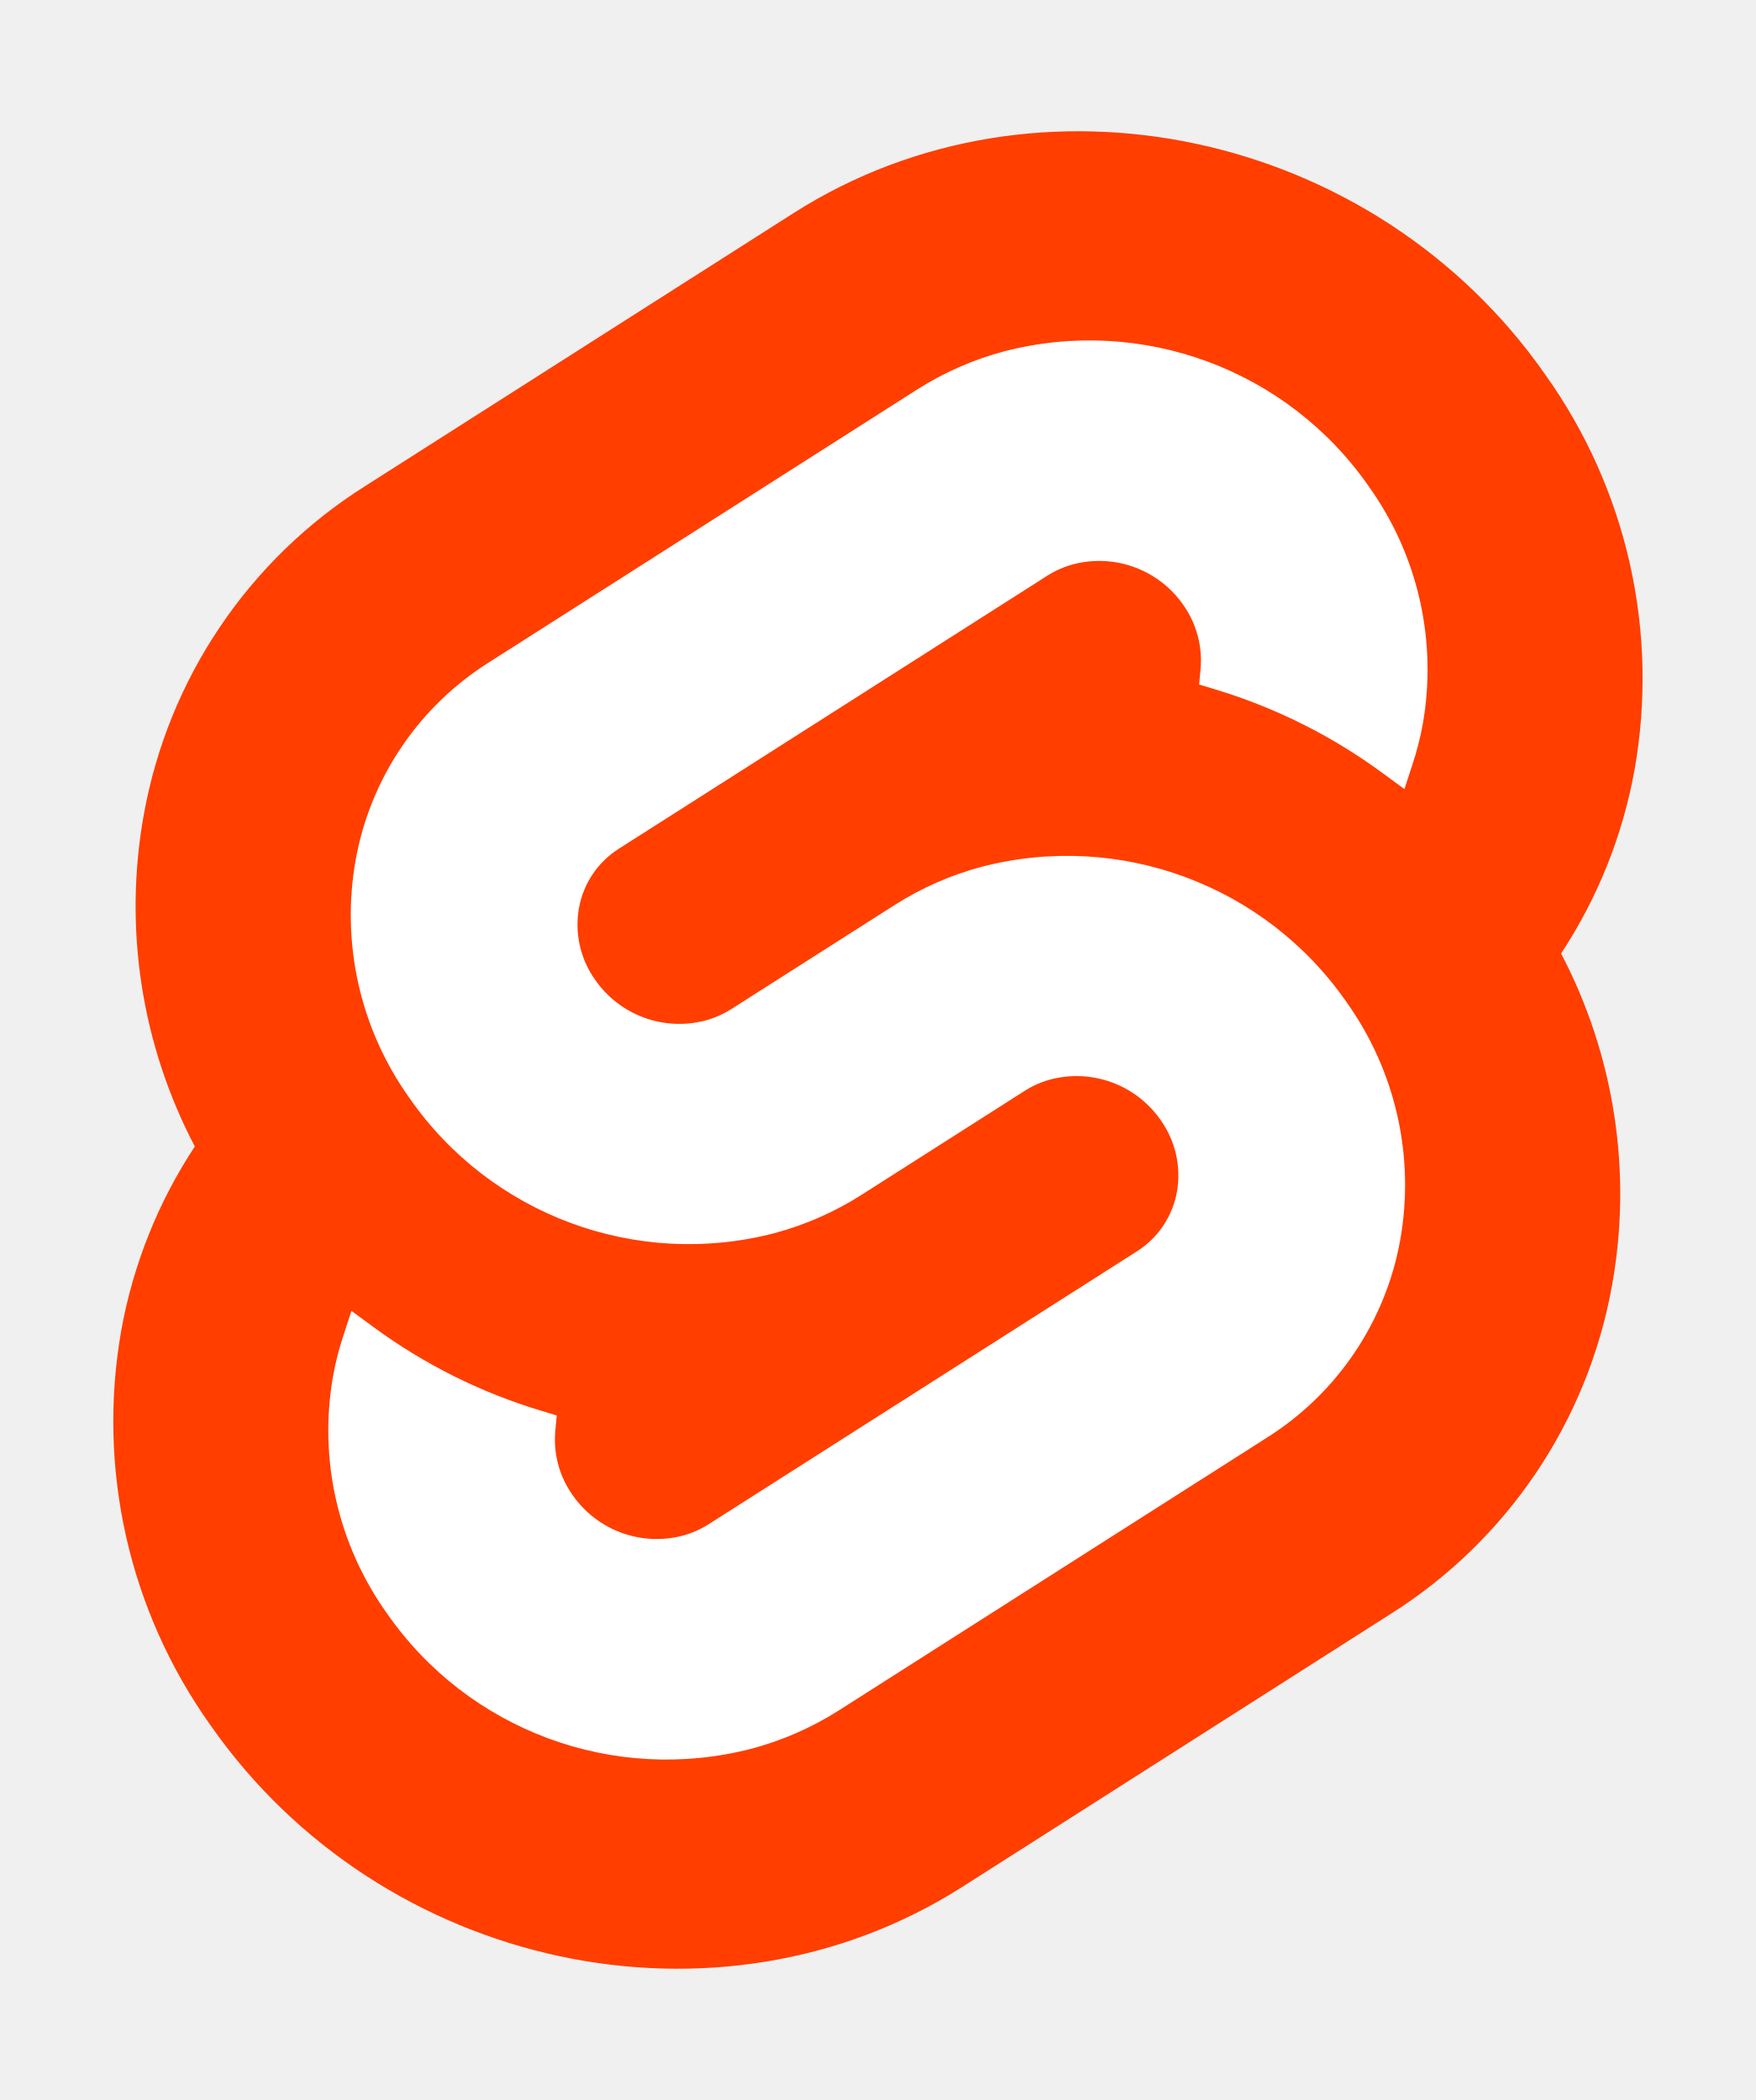
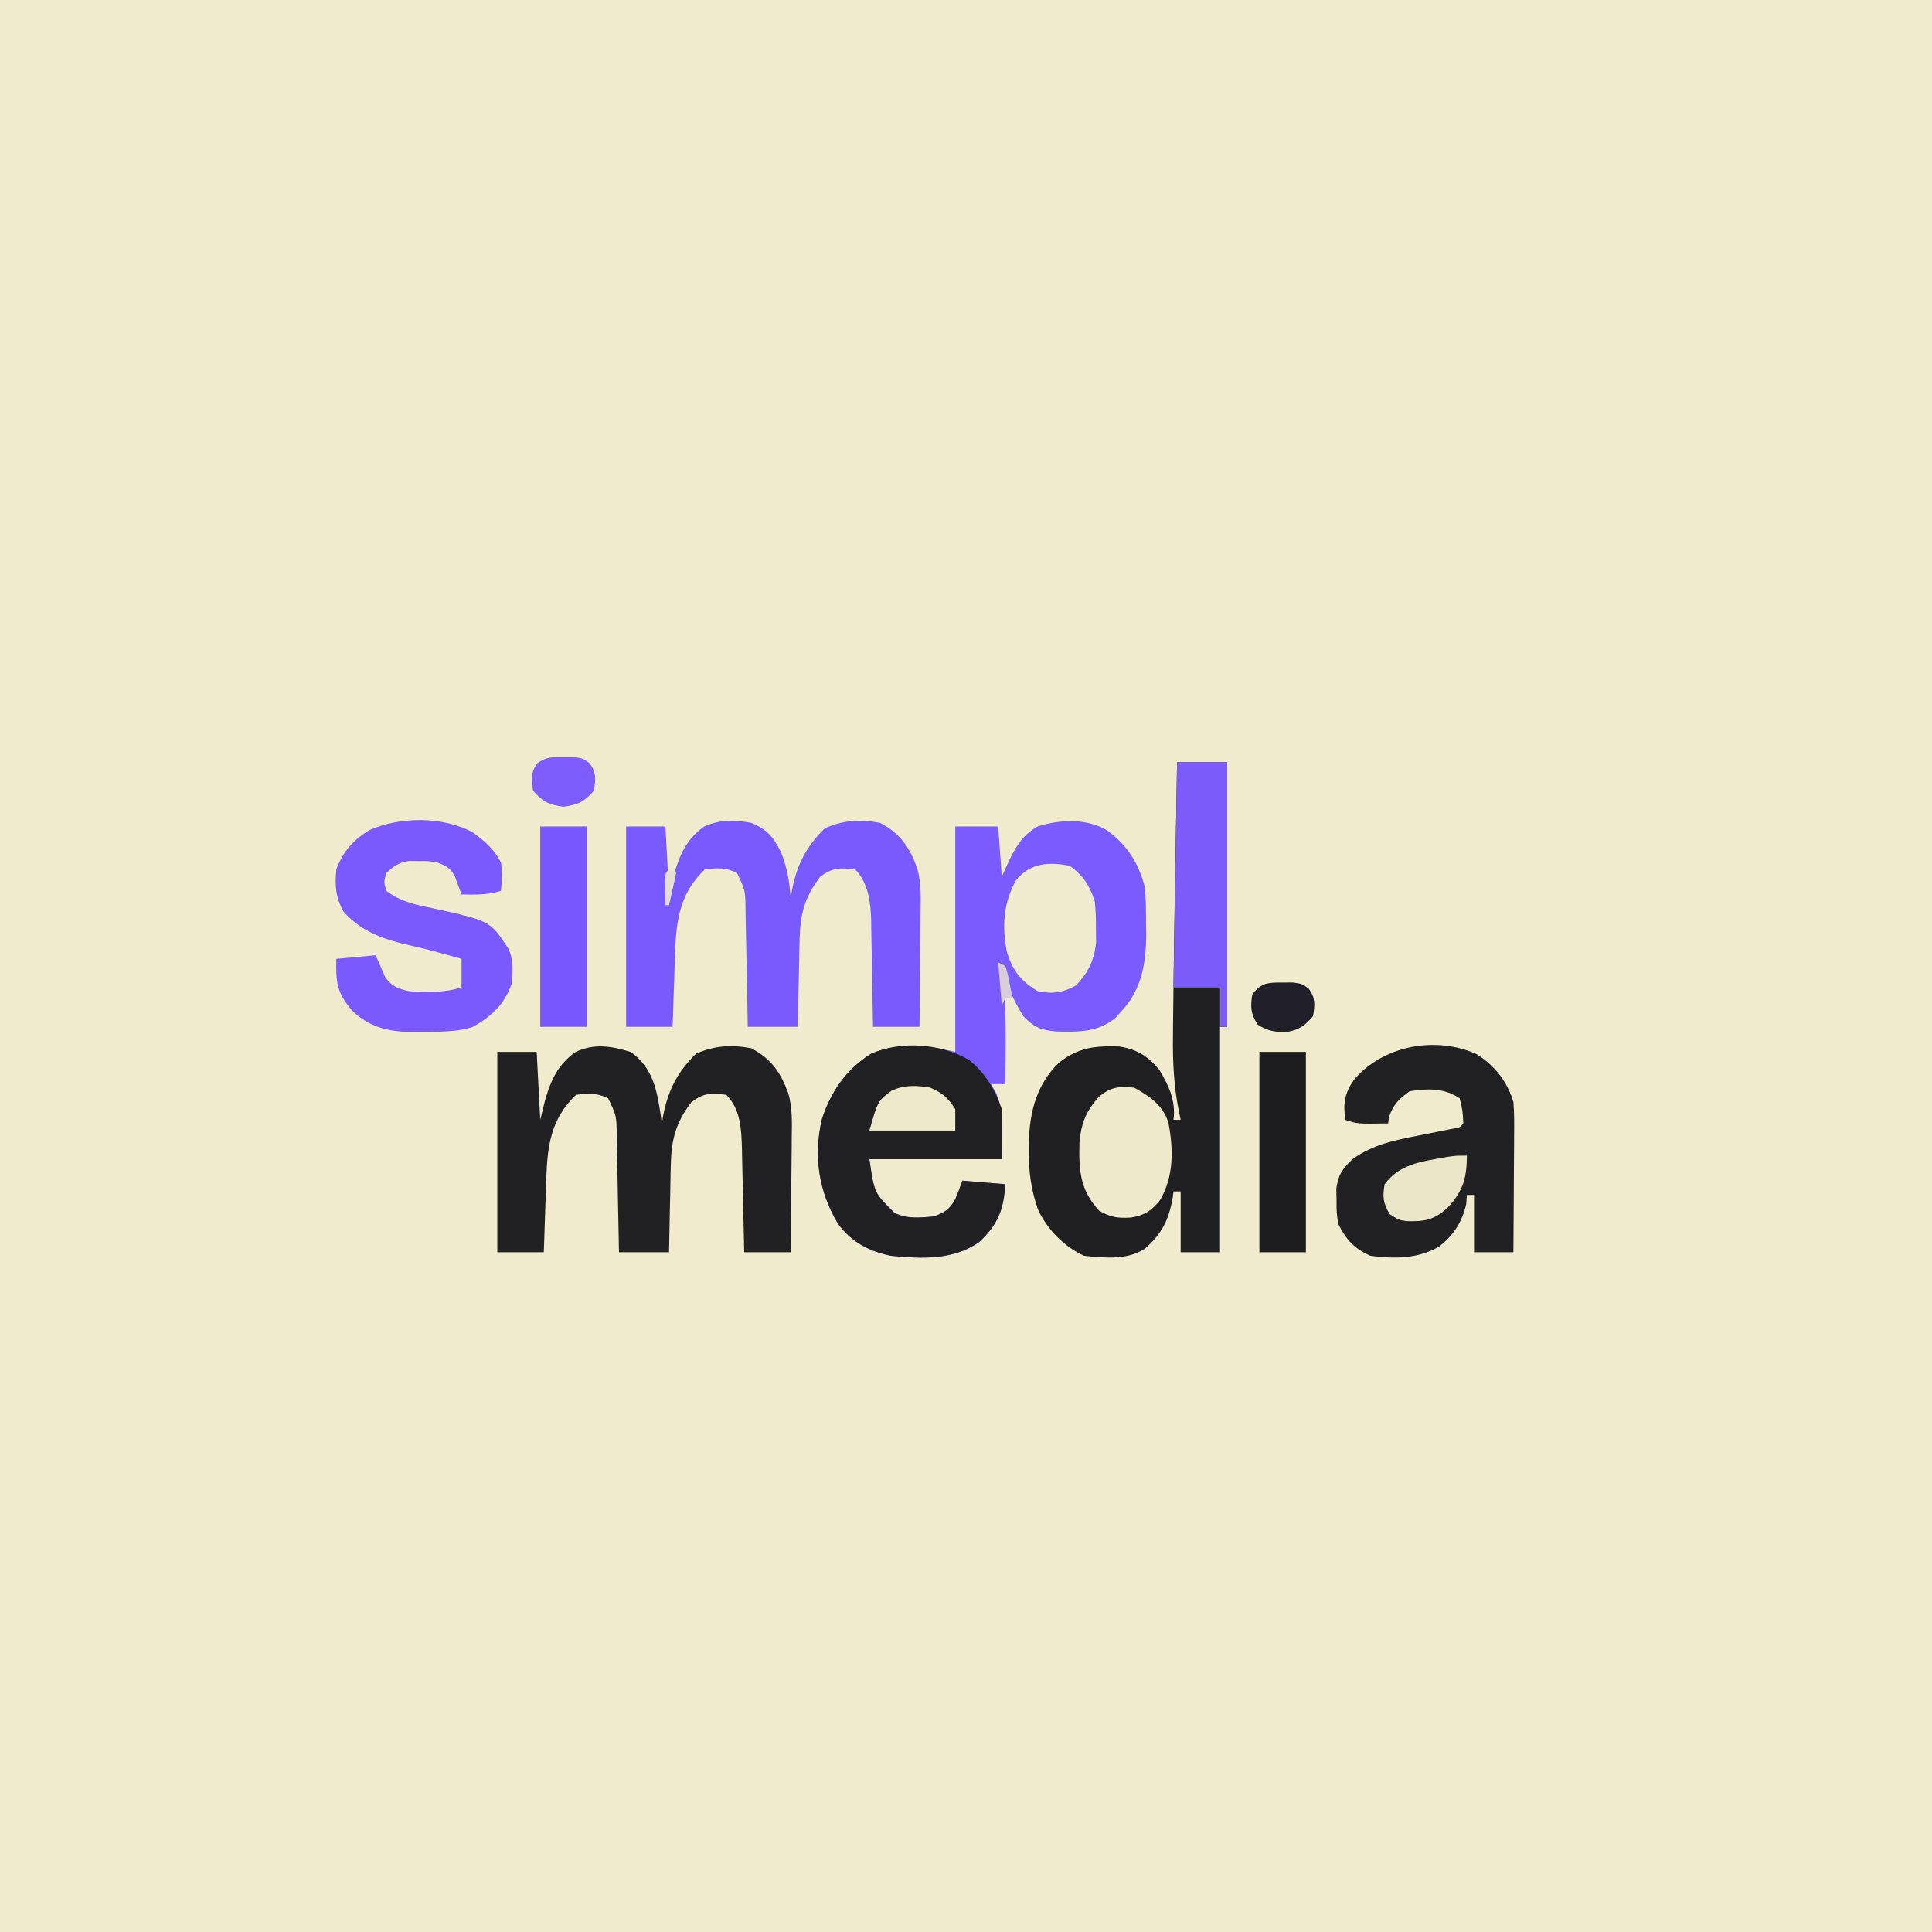
- <svg xmlns="http://www.w3.org/2000/svg" width="107" height="128" viewBox="0 0 107 128">
-   <path d="M94.157 22.819c-10.4-14.885-30.94-19.297-45.792-9.835L22.282 29.608A29.92 29.92 0 0 0 8.764 49.65a31.5 31.5 0 0 0 3.108 20.231 30 30 0 0 0-4.477 11.183 31.9 31.9 0 0 0 5.448 24.116c10.402 14.887 30.942 19.297 45.791 9.835l26.083-16.624A29.92 29.92 0 0 0 98.235 78.35a31.53 31.53 0 0 0-3.105-20.232 30 30 0 0 0 4.474-11.182 31.88 31.88 0 0 0-5.447-24.116" style="fill:#ff3e00" />
-   <path d="M45.817 106.582a20.72 20.72 0 0 1-22.237-8.243 19.17 19.17 0 0 1-3.277-14.503 18 18 0 0 1 .624-2.435l.49-1.498 1.337.981a33.6 33.6 0 0 0 10.203 5.098l.97.294-.09.968a5.85 5.85 0 0 0 1.052 3.878 6.24 6.24 0 0 0 6.695 2.485 5.8 5.8 0 0 0 1.603-.704L69.27 76.28a5.43 5.43 0 0 0 2.45-3.631 5.8 5.8 0 0 0-.987-4.371 6.24 6.24 0 0 0-6.698-2.487 5.7 5.7 0 0 0-1.6.704l-9.953 6.345a19 19 0 0 1-5.296 2.326 20.72 20.72 0 0 1-22.237-8.243 19.17 19.17 0 0 1-3.277-14.502 17.99 17.99 0 0 1 8.13-12.052l26.081-16.623a19 19 0 0 1 5.3-2.329 20.72 20.72 0 0 1 22.237 8.243 19.17 19.17 0 0 1 3.277 14.503 18 18 0 0 1-.624 2.435l-.49 1.498-1.337-.98a33.6 33.6 0 0 0-10.203-5.1l-.97-.294.09-.968a5.86 5.86 0 0 0-1.052-3.878 6.24 6.24 0 0 0-6.696-2.485 5.8 5.8 0 0 0-1.602.704L37.73 51.72a5.42 5.42 0 0 0-2.449 3.63 5.79 5.79 0 0 0 .986 4.372 6.24 6.24 0 0 0 6.698 2.486 5.8 5.8 0 0 0 1.602-.704l9.952-6.342a19 19 0 0 1 5.295-2.328 20.72 20.72 0 0 1 22.237 8.242 19.17 19.17 0 0 1 3.277 14.503 18 18 0 0 1-8.13 12.053l-26.081 16.622a19 19 0 0 1-5.3 2.328" style="fill:#fff" />
+ <svg xmlns="http://www.w3.org/2000/svg" version="1.1" width="540" height="540">
+   <path d="M0 0 C178.2 0 356.4 0 540 0 C540 178.2 540 356.4 540 540 C361.8 540 183.6 540 0 540 C0 361.8 0 183.6 0 0 Z " fill="#F1EBCD" transform="translate(0,0)" />
+   <path d="M0 0 C5.662 4.107 8.878 9.197 10.625 15.938 C10.931 19.379 10.95 22.797 10.938 26.25 C10.954 27.149 10.97 28.048 10.986 28.975 C10.992 36.902 9.786 44.351 4.25 50.375 C3.403 51.332 3.403 51.332 2.539 52.309 C-2.476 56.576 -7.972 56.377 -14.277 56.234 C-18.511 55.829 -20.425 55.036 -23.375 51.938 C-26.066 47.499 -28.278 43.032 -29.375 37.938 C-29.303 38.476 -29.231 39.015 -29.156 39.57 C-27.981 49.988 -28.285 60.471 -28.375 70.938 C-29.695 70.938 -31.015 70.938 -32.375 70.938 C-31.88 71.804 -31.385 72.67 -30.875 73.562 C-29.375 77.938 -29.375 77.938 -29.375 91.938 C-41.585 91.938 -53.795 91.938 -66.375 91.938 C-65.02 101.381 -65.02 101.381 -59.375 106.938 C-55.917 108.666 -52.162 108.285 -48.375 107.938 C-45.381 106.831 -43.952 105.989 -42.41 103.18 C-41.656 101.464 -41.008 99.702 -40.375 97.938 C-36.415 98.267 -32.455 98.597 -28.375 98.938 C-28.866 106.057 -30.406 110.197 -35.812 115.188 C-43.181 120.219 -51.785 119.743 -60.375 118.938 C-66.557 117.647 -71.311 115.138 -75.125 110.035 C-80.557 100.92 -82.006 91.322 -79.715 80.949 C-77.219 73.136 -72.905 66.824 -65.875 62.438 C-58.974 59.354 -49.5 60.156 -42.375 61.938 C-42.375 41.148 -42.375 20.358 -42.375 -1.062 C-38.415 -1.062 -34.455 -1.062 -30.375 -1.062 C-29.88 5.867 -29.88 5.867 -29.375 12.938 C-28.653 11.37 -27.931 9.803 -27.188 8.188 C-25.134 4.086 -23.421 1.324 -19.375 -1.062 C-13.045 -3.028 -5.84 -3.386 0 0 Z " fill="#7A5BFD" transform="translate(309.375,232.0625)" />
+   <path d="M0 0 C4.62 0 9.24 0 14 0 C14 24.42 14 48.84 14 74 C13.34 74 12.68 74 12 74 C12 94.79 12 115.58 12 137 C8.37 137 4.74 137 1 137 C1 131.39 1 125.78 1 120 C0.34 120 -0.32 120 -1 120 C-1.075 120.568 -1.15 121.137 -1.227 121.723 C-2.268 127.839 -4.264 131.909 -9 136 C-14.053 139.284 -20.225 138.57 -26 138 C-31.541 135.481 -36.364 130.59 -38.916 124.991 C-40.822 119.427 -41.512 114.432 -41.438 108.562 C-41.431 107.733 -41.425 106.903 -41.419 106.048 C-41.204 97.606 -39.232 90.054 -33 84 C-27.642 79.782 -22.937 79.255 -16.164 79.496 C-11.21 80.285 -8.189 82.16 -5 86 C-2.299 90.386 -0.323 94.75 -1 100 C-0.34 100 0.32 100 1 100 C0.786 99.02 0.786 99.02 0.568 98.021 C-0.875 90.88 -1.257 84.126 -1.156 76.855 C-1.148 75.7 -1.14 74.544 -1.132 73.354 C-1.101 69.569 -1.052 65.785 -1 62 C-0.975 60.037 -0.975 60.037 -0.95 58.034 C-0.838 49.157 -0.692 40.281 -0.536 31.405 C-0.474 27.844 -0.415 24.282 -0.355 20.721 C-0.239 13.814 -0.12 6.907 0 0 Z " fill="#202022" transform="translate(329,213)" />
+   <path d="M0 0 C4.451 1.861 6.258 4.032 8.312 8.25 C10.014 12.508 10.668 16.44 11 21 C11.086 20.443 11.173 19.886 11.262 19.312 C12.613 11.975 15.205 6.727 20.562 1.5 C25.76 -0.768 30.433 -1.073 36 0 C41.604 2.959 44.218 6.769 46.369 12.683 C47.479 16.76 47.367 20.771 47.293 24.969 C47.289 25.89 47.284 26.811 47.28 27.759 C47.263 30.673 47.226 33.586 47.188 36.5 C47.172 38.487 47.159 40.474 47.146 42.461 C47.114 47.308 47.062 52.154 47 57 C42.71 57 38.42 57 34 57 C33.985 55.946 33.971 54.892 33.956 53.806 C33.898 49.872 33.82 45.938 33.738 42.004 C33.704 40.306 33.676 38.607 33.654 36.909 C33.62 34.458 33.567 32.009 33.512 29.559 C33.505 28.807 33.499 28.056 33.492 27.282 C33.356 22.305 32.721 16.721 29 13 C24.752 12.51 22.726 12.456 19.25 15.062 C14.871 20.779 13.632 25.545 13.488 32.684 C13.47 33.384 13.452 34.084 13.434 34.806 C13.38 37.016 13.346 39.227 13.312 41.438 C13.279 42.947 13.245 44.457 13.209 45.967 C13.122 49.645 13.062 53.321 13 57 C8.38 57 3.76 57 -1 57 C-1.03 55.259 -1.03 55.259 -1.06 53.483 C-1.136 49.174 -1.225 44.866 -1.317 40.557 C-1.356 38.693 -1.391 36.829 -1.422 34.964 C-1.468 32.283 -1.526 29.603 -1.586 26.922 C-1.597 26.089 -1.609 25.257 -1.621 24.399 C-1.679 18.89 -1.679 18.89 -4 14 C-7.179 12.411 -9.496 12.584 -13 13 C-20.001 19.689 -21.006 27.186 -21.316 36.492 C-21.358 37.691 -21.4 38.89 -21.443 40.125 C-21.483 41.362 -21.522 42.6 -21.562 43.875 C-21.606 45.136 -21.649 46.396 -21.693 47.695 C-21.799 50.797 -21.9 53.898 -22 57 C-26.29 57 -30.58 57 -35 57 C-35 38.52 -35 20.04 -35 1 C-31.37 1 -27.74 1 -24 1 C-23.67 7.27 -23.34 13.54 -23 20 C-22.505 17.999 -22.01 15.999 -21.5 13.938 C-19.76 8.384 -18.041 4.644 -13.348 1.117 C-8.916 -0.992 -4.755 -0.888 0 0 Z " fill="#795AFD" transform="translate(210,230)" />
+   <path d="M0 0 C6.195 4.573 7.199 10.544 8.328 17.777 C8.475 18.847 8.475 18.847 8.625 19.938 C8.711 19.381 8.798 18.824 8.887 18.25 C10.238 10.912 12.83 5.664 18.188 0.438 C23.385 -1.831 28.058 -2.135 33.625 -1.062 C39.229 1.896 41.843 5.707 43.994 11.621 C45.104 15.697 44.992 19.708 44.918 23.906 C44.914 24.827 44.909 25.748 44.905 26.697 C44.888 29.611 44.851 32.524 44.812 35.438 C44.797 37.424 44.784 39.411 44.771 41.398 C44.739 46.245 44.687 51.091 44.625 55.938 C40.335 55.938 36.045 55.938 31.625 55.938 C31.595 54.402 31.595 54.402 31.565 52.836 C31.488 49.013 31.4 45.191 31.308 41.368 C31.269 39.719 31.235 38.069 31.203 36.419 C31.157 34.038 31.099 31.658 31.039 29.277 C31.028 28.548 31.016 27.818 31.004 27.067 C30.85 21.647 30.632 15.945 26.625 11.938 C22.349 11.373 20.371 11.378 16.875 14 C12.496 19.716 11.257 24.483 11.113 31.621 C11.095 32.321 11.077 33.022 11.059 33.743 C11.005 35.954 10.971 38.164 10.938 40.375 C10.904 41.885 10.87 43.395 10.834 44.904 C10.747 48.582 10.687 52.259 10.625 55.938 C6.005 55.938 1.385 55.938 -3.375 55.938 C-3.405 54.197 -3.405 54.197 -3.435 52.421 C-3.511 48.112 -3.6 43.803 -3.692 39.495 C-3.731 37.63 -3.766 35.766 -3.797 33.902 C-3.843 31.221 -3.901 28.54 -3.961 25.859 C-3.972 25.027 -3.984 24.195 -3.996 23.337 C-4.054 17.827 -4.054 17.827 -6.375 12.938 C-9.554 11.348 -11.871 11.522 -15.375 11.938 C-22.376 18.627 -23.381 26.124 -23.691 35.43 C-23.733 36.629 -23.775 37.827 -23.818 39.062 C-23.858 40.3 -23.897 41.538 -23.938 42.812 C-23.981 44.073 -24.024 45.334 -24.068 46.633 C-24.174 49.734 -24.275 52.836 -24.375 55.938 C-28.665 55.938 -32.955 55.938 -37.375 55.938 C-37.375 37.458 -37.375 18.977 -37.375 -0.062 C-33.745 -0.062 -30.115 -0.062 -26.375 -0.062 C-26.045 6.207 -25.715 12.477 -25.375 18.938 C-24.88 16.937 -24.385 14.936 -23.875 12.875 C-22.129 7.282 -20.373 3.597 -15.656 0.051 C-10.382 -2.523 -5.423 -1.707 0 0 Z " fill="#212123" transform="translate(176.375,294.0625)" />
+   <path d="M0 0 C5.083 3.176 8.576 7.621 10.312 13.375 C10.579 16.603 10.545 19.814 10.508 23.051 C10.505 23.976 10.502 24.901 10.499 25.854 C10.488 28.799 10.463 31.743 10.438 34.688 C10.427 36.688 10.418 38.689 10.41 40.689 C10.388 45.585 10.354 50.48 10.312 55.375 C6.683 55.375 3.053 55.375 -0.688 55.375 C-0.688 50.095 -0.688 44.815 -0.688 39.375 C-1.347 39.375 -2.007 39.375 -2.688 39.375 C-2.78 40.643 -2.78 40.643 -2.875 41.938 C-4.067 46.982 -6.292 50.443 -10.34 53.707 C-16.307 57.277 -22.938 57.245 -29.688 56.375 C-34.331 54.214 -36.428 51.9 -38.688 47.375 C-39.121 44.219 -39.121 44.219 -39.125 40.875 C-39.144 39.772 -39.164 38.668 -39.184 37.531 C-38.566 33.601 -37.531 32.141 -34.688 29.375 C-28.836 25.203 -22.792 24.041 -15.812 22.688 C-13.731 22.27 -11.65 21.85 -9.57 21.426 C-8.657 21.247 -7.743 21.068 -6.801 20.884 C-4.715 20.576 -4.715 20.576 -3.688 19.375 C-3.863 15.894 -3.863 15.894 -4.688 12.375 C-9.139 9.407 -13.469 9.62 -18.688 10.375 C-21.817 12.628 -23.229 14.07 -24.5 17.688 C-24.562 18.244 -24.624 18.801 -24.688 19.375 C-33.259 19.518 -33.259 19.518 -36.688 18.375 C-37.262 13.78 -36.938 11.129 -34.312 7.25 C-26.233 -2.364 -11.525 -5.183 0 0 Z " fill="#212123" transform="translate(412.6875,294.625)" />
+   <path d="M0 0 C4.456 3.616 7.293 8.298 9.094 13.699 C9.094 18.319 9.094 22.939 9.094 27.699 C-3.116 27.699 -15.326 27.699 -27.906 27.699 C-26.551 37.143 -26.551 37.143 -20.906 42.699 C-17.449 44.428 -13.693 44.047 -9.906 43.699 C-6.912 42.593 -5.483 41.751 -3.941 38.941 C-3.188 37.225 -2.539 35.464 -1.906 33.699 C2.054 34.029 6.014 34.359 10.094 34.699 C9.603 41.818 8.063 45.959 2.656 50.949 C-4.712 55.981 -13.316 55.505 -21.906 54.699 C-28.088 53.409 -32.842 50.9 -36.656 45.797 C-42.088 36.682 -43.538 27.084 -41.246 16.711 C-38.75 8.898 -34.436 2.585 -27.406 -1.801 C-18.88 -5.5 -7.948 -4.623 0 0 Z " fill="#212124" transform="translate(270.9062,296.3008)" />
+   <path d="M0 0 C3.274 2.356 5.952 4.715 7.84 8.324 C8.307 11.191 8.148 13.398 7.84 16.324 C4.166 17.5 0.671 17.398 -3.16 17.324 C-3.811 15.566 -4.462 13.809 -5.113 12.051 C-6.499 9.766 -7.659 9.224 -10.16 8.324 C-12.612 7.973 -12.612 7.973 -15.16 8.012 C-16.006 7.995 -16.851 7.978 -17.723 7.961 C-20.661 8.399 -22.02 9.291 -24.16 11.324 C-24.91 13.824 -24.91 13.824 -24.16 16.324 C-20.06 19.447 -15.777 20.257 -10.848 21.262 C4.845 24.732 4.845 24.732 9.84 32.324 C11.442 35.528 11.192 38.84 10.84 42.324 C8.8 48.105 5.142 51.525 -0.211 54.441 C-4.62 55.761 -8.895 55.693 -13.473 55.699 C-14.385 55.724 -15.297 55.748 -16.236 55.773 C-23.016 55.803 -28.722 54.672 -33.72 49.806 C-38.141 44.651 -38.266 41.864 -38.16 35.324 C-32.715 34.829 -32.715 34.829 -27.16 34.324 C-26.281 36.342 -25.402 38.361 -24.523 40.379 C-22.697 42.985 -21.202 43.476 -18.16 44.324 C-15.4 44.601 -15.4 44.601 -12.598 44.512 C-11.204 44.502 -11.204 44.502 -9.781 44.492 C-7.434 44.342 -5.41 43.986 -3.16 43.324 C-3.16 40.684 -3.16 38.044 -3.16 35.324 C-4.743 34.885 -6.326 34.448 -7.91 34.012 C-8.912 33.735 -9.913 33.457 -10.945 33.172 C-13.047 32.618 -15.159 32.103 -17.281 31.633 C-24.695 29.98 -30.876 27.926 -36.098 22.199 C-38.369 18.192 -38.606 14.856 -38.16 10.324 C-36.307 5.342 -33.397 2.04 -28.848 -0.676 C-20.301 -4.45 -8.289 -4.534 0 0 Z " fill="#7A5AFD" transform="translate(132.1602,232.6758)" />
+   <path d="M0 0 C4.62 0 9.24 0 14 0 C14 24.42 14 48.84 14 74 C13.34 74 12.68 74 12 74 C12 70.37 12 66.74 12 63 C7.71 63 3.42 63 -1 63 C-0.67 42.21 -0.34 21.42 0 0 Z " fill="#7B5CFB" transform="translate(329,213)" />
+   <path d="M0 0 C4.316 2.37 8.005 4.888 9.555 9.734 C10.992 17.045 11.129 24.973 7.191 31.477 C4.881 34.43 2.782 35.714 -0.922 36.309 C-4.594 36.536 -6.578 36.244 -9.812 34.375 C-15.224 28.499 -15.467 23.029 -15.289 15.355 C-14.826 9.981 -13.518 6.748 -9.938 2.625 C-6.58 -0.191 -4.355 -0.419 0 0 Z " fill="#EFE9CB" transform="translate(317,304)" />
+   <path d="M0 0 C3.867 2.82 5.559 5.508 7 10 C7.301 13.559 7.301 13.559 7.312 17.438 C7.329 18.715 7.346 19.992 7.363 21.309 C6.864 26.385 5.247 29.646 1.812 33.375 C-1.846 35.489 -4.928 35.902 -9 35 C-13.646 32.195 -15.896 29.407 -17.531 24.238 C-19.002 17.217 -18.577 10.31 -15 4 C-10.987 -0.864 -5.922 -1.13 0 0 Z " fill="#F0EACE" transform="translate(299,242)" />
+   <path d="M0 0 C4.29 0 8.58 0 13 0 C13 18.48 13 36.96 13 56 C8.71 56 4.42 56 0 56 C0 37.52 0 19.04 0 0 Z " fill="#1D1D20" transform="translate(352,294)" />
+   <path d="M0 0 C4.29 0 8.58 0 13 0 C13 18.48 13 36.96 13 56 C8.71 56 4.42 56 0 56 C0 37.52 0 19.04 0 0 Z " fill="#7757FE" transform="translate(151,231)" />
+   <path d="M0 0 C-0.029 6.294 -1.088 9.975 -5.43 14.59 C-9.291 18.058 -11.858 18.442 -16.836 18.312 C-19 18 -19 18 -21.562 16.375 C-23.439 13.275 -23.595 11.567 -23 8 C-19.292 3.056 -14.237 1.892 -8.375 0.875 C-7.434 0.707 -6.493 0.54 -5.523 0.367 C-3 0 -3 0 0 0 Z " fill="#ECE6C9" transform="translate(410,323)" />
+   <path d="M0 0 C3.635 1.624 4.774 2.661 7 6 C7 7.98 7 9.96 7 12 C-0.92 12 -8.84 12 -17 12 C-14.625 3.687 -14.625 3.687 -10.844 0.879 C-7.3 -0.81 -3.806 -0.653 0 0 Z " fill="#EEE8CA" transform="translate(260,304)" />
+   <path d="M0 0 C0.959 -0.008 1.918 -0.015 2.906 -0.023 C5.5 0.375 5.5 0.375 7.312 1.715 C9.213 4.372 9.016 6.212 8.5 9.375 C6.388 11.883 4.782 13.126 1.527 13.758 C-1.903 13.95 -4.113 13.626 -7 11.75 C-8.932 8.691 -9.03 6.932 -8.5 3.375 C-6.116 0.031 -3.966 -0.032 0 0 Z " fill="#21202A" transform="translate(358.5,274.625)" />
+   <path d="M0 0 C0.959 -0.008 1.918 -0.015 2.906 -0.023 C5.5 0.375 5.5 0.375 7.312 1.715 C9.213 4.372 9.016 6.212 8.5 9.375 C5.778 12.509 4.115 13.287 0 13.875 C-4.115 13.287 -5.778 12.509 -8.5 9.375 C-9.016 6.212 -9.213 4.372 -7.312 1.715 C-4.819 -0.128 -3.073 -0.025 0 0 Z " fill="#7C5DFC" transform="translate(157.5,211.625)" />
+   <path d="M0 0 C0.99 0.495 0.99 0.495 2 1 C2.633 3.066 2.633 3.066 3.125 5.562 C3.293 6.389 3.46 7.215 3.633 8.066 C3.754 8.704 3.875 9.343 4 10 C3.34 10 2.68 10 2 10 C1.67 10.66 1.34 11.32 1 12 C0.67 8.04 0.34 4.08 0 0 Z " fill="#D8CDD8" transform="translate(279,269)" />
+   <path d="M0 0 C0.66 0.33 1.32 0.66 2 1 C1.34 3.97 0.68 6.94 0 10 C-0.33 10 -0.66 10 -1 10 C-1.027 8.521 -1.046 7.042 -1.062 5.562 C-1.074 4.739 -1.086 3.915 -1.098 3.066 C-1 1 -1 1 0 0 Z " fill="#E7DFD2" transform="translate(187,243)" />
</svg>
